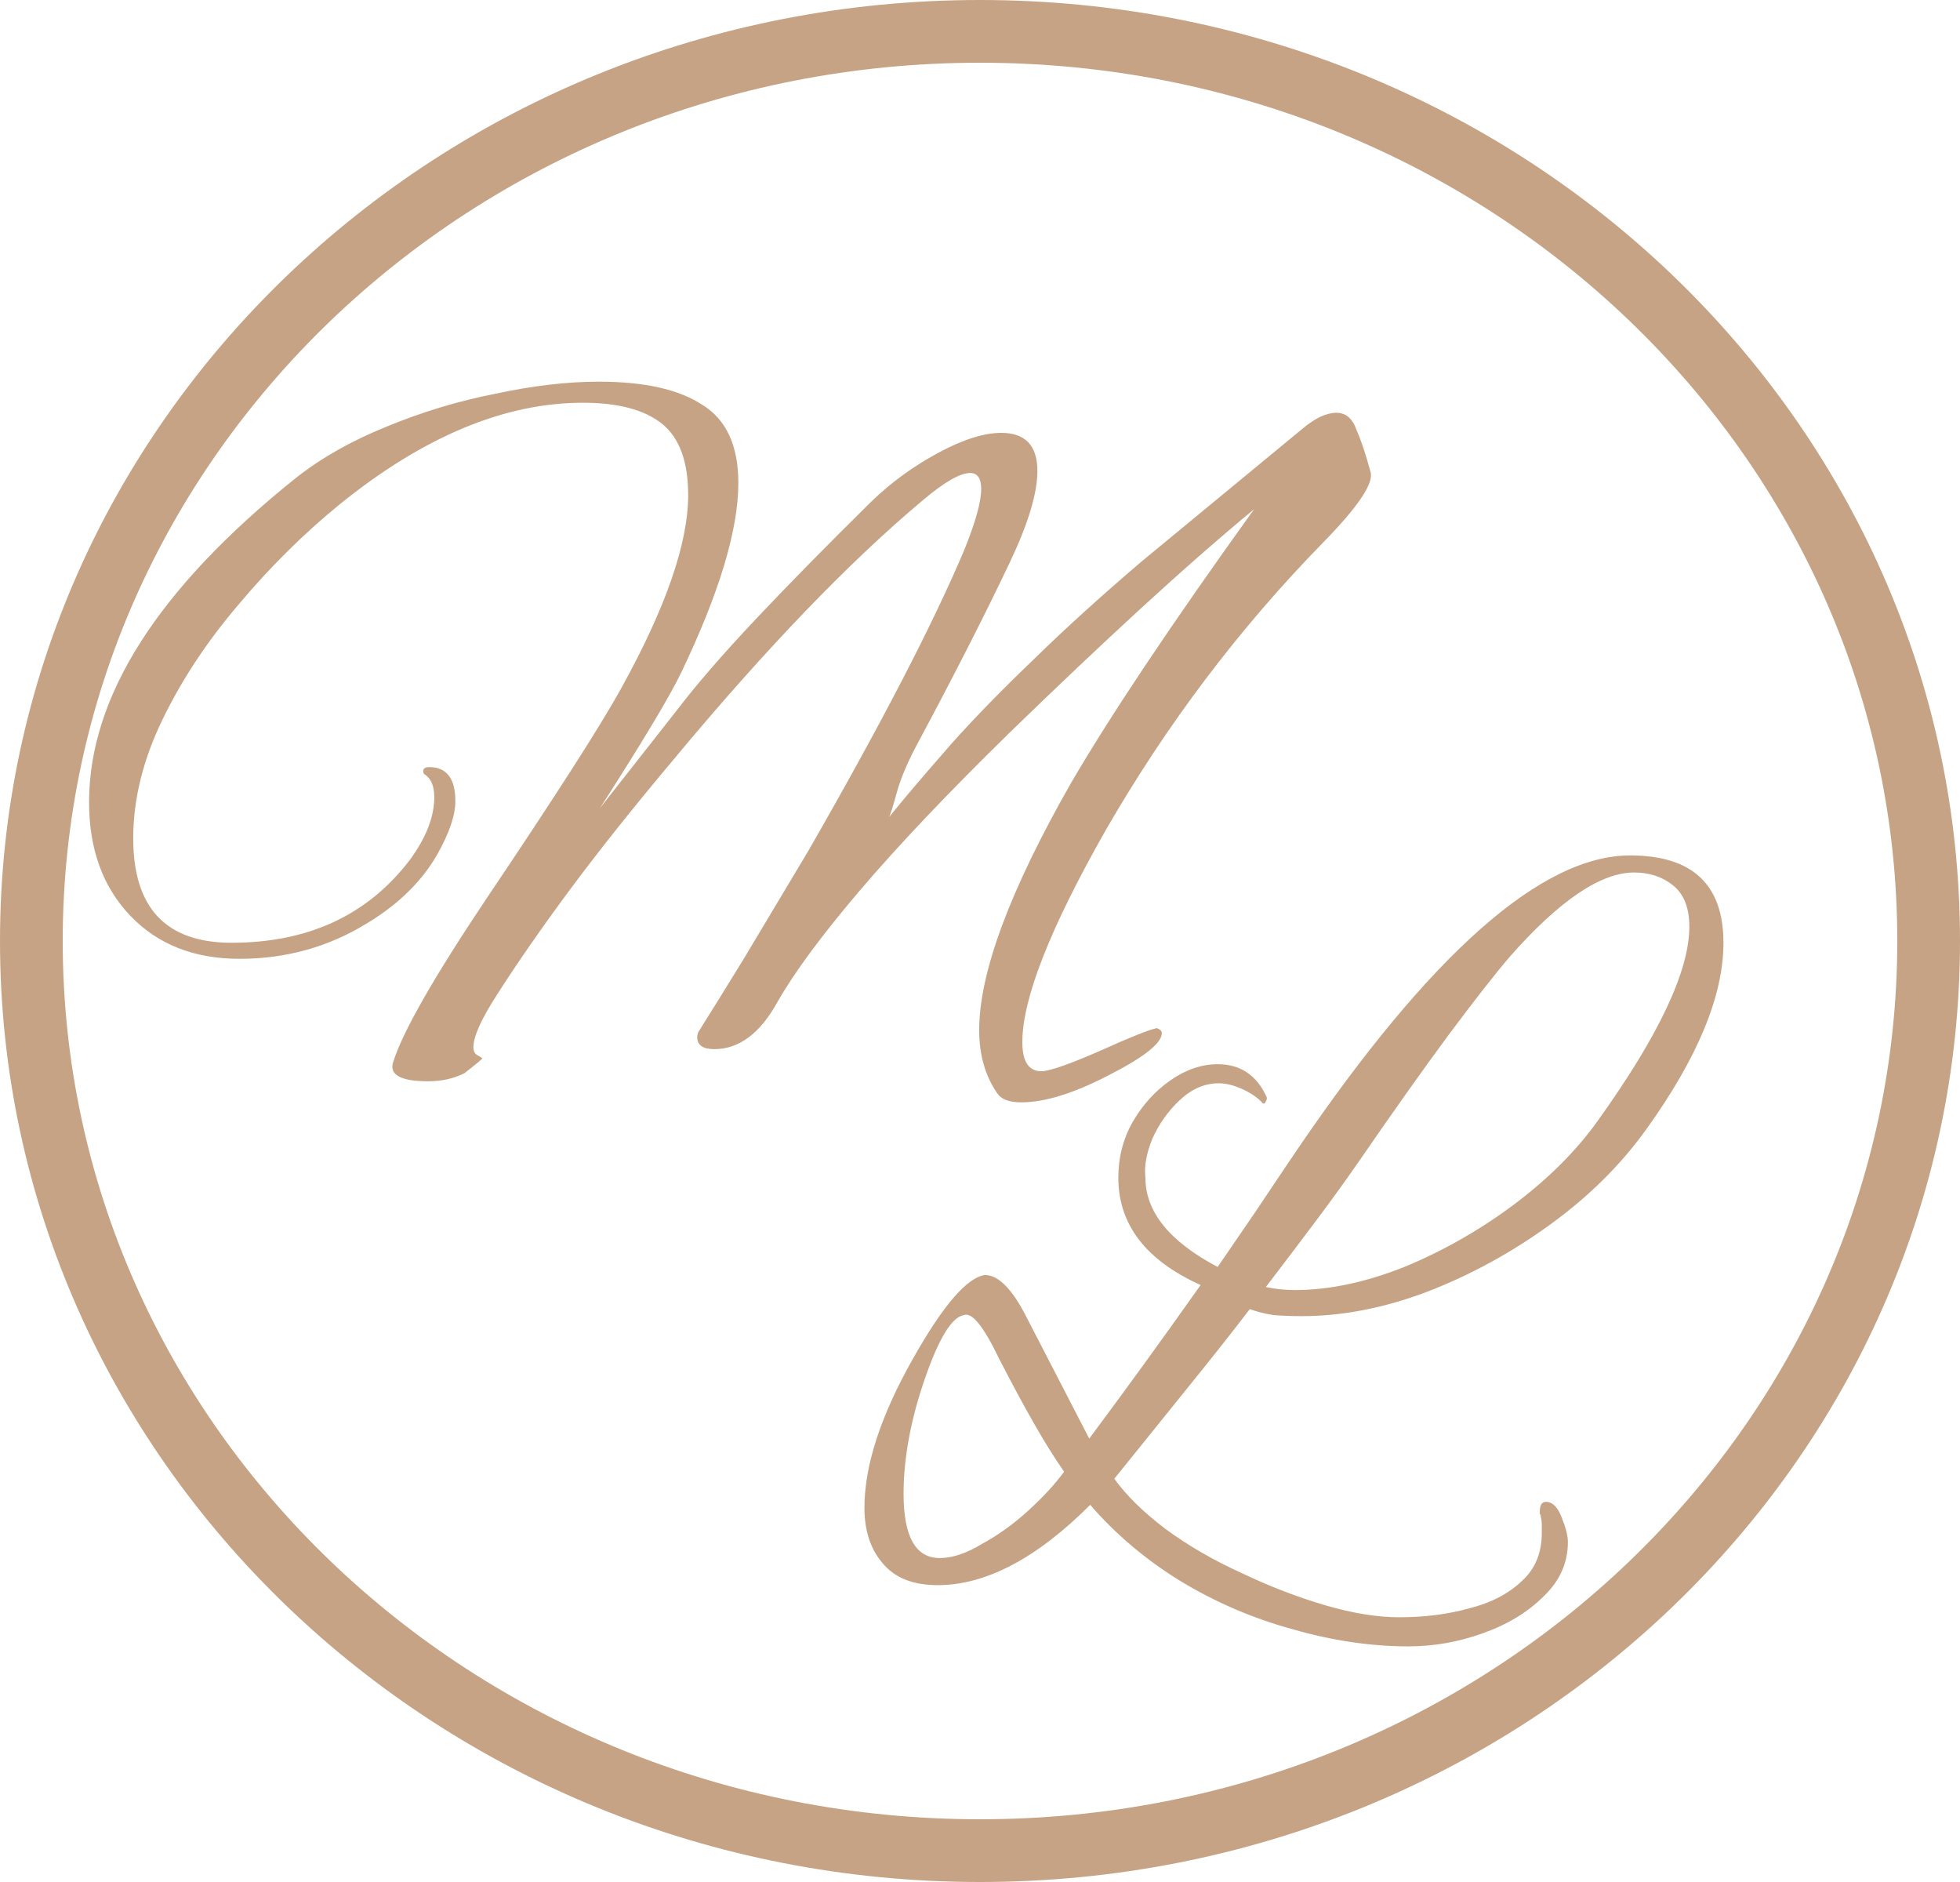
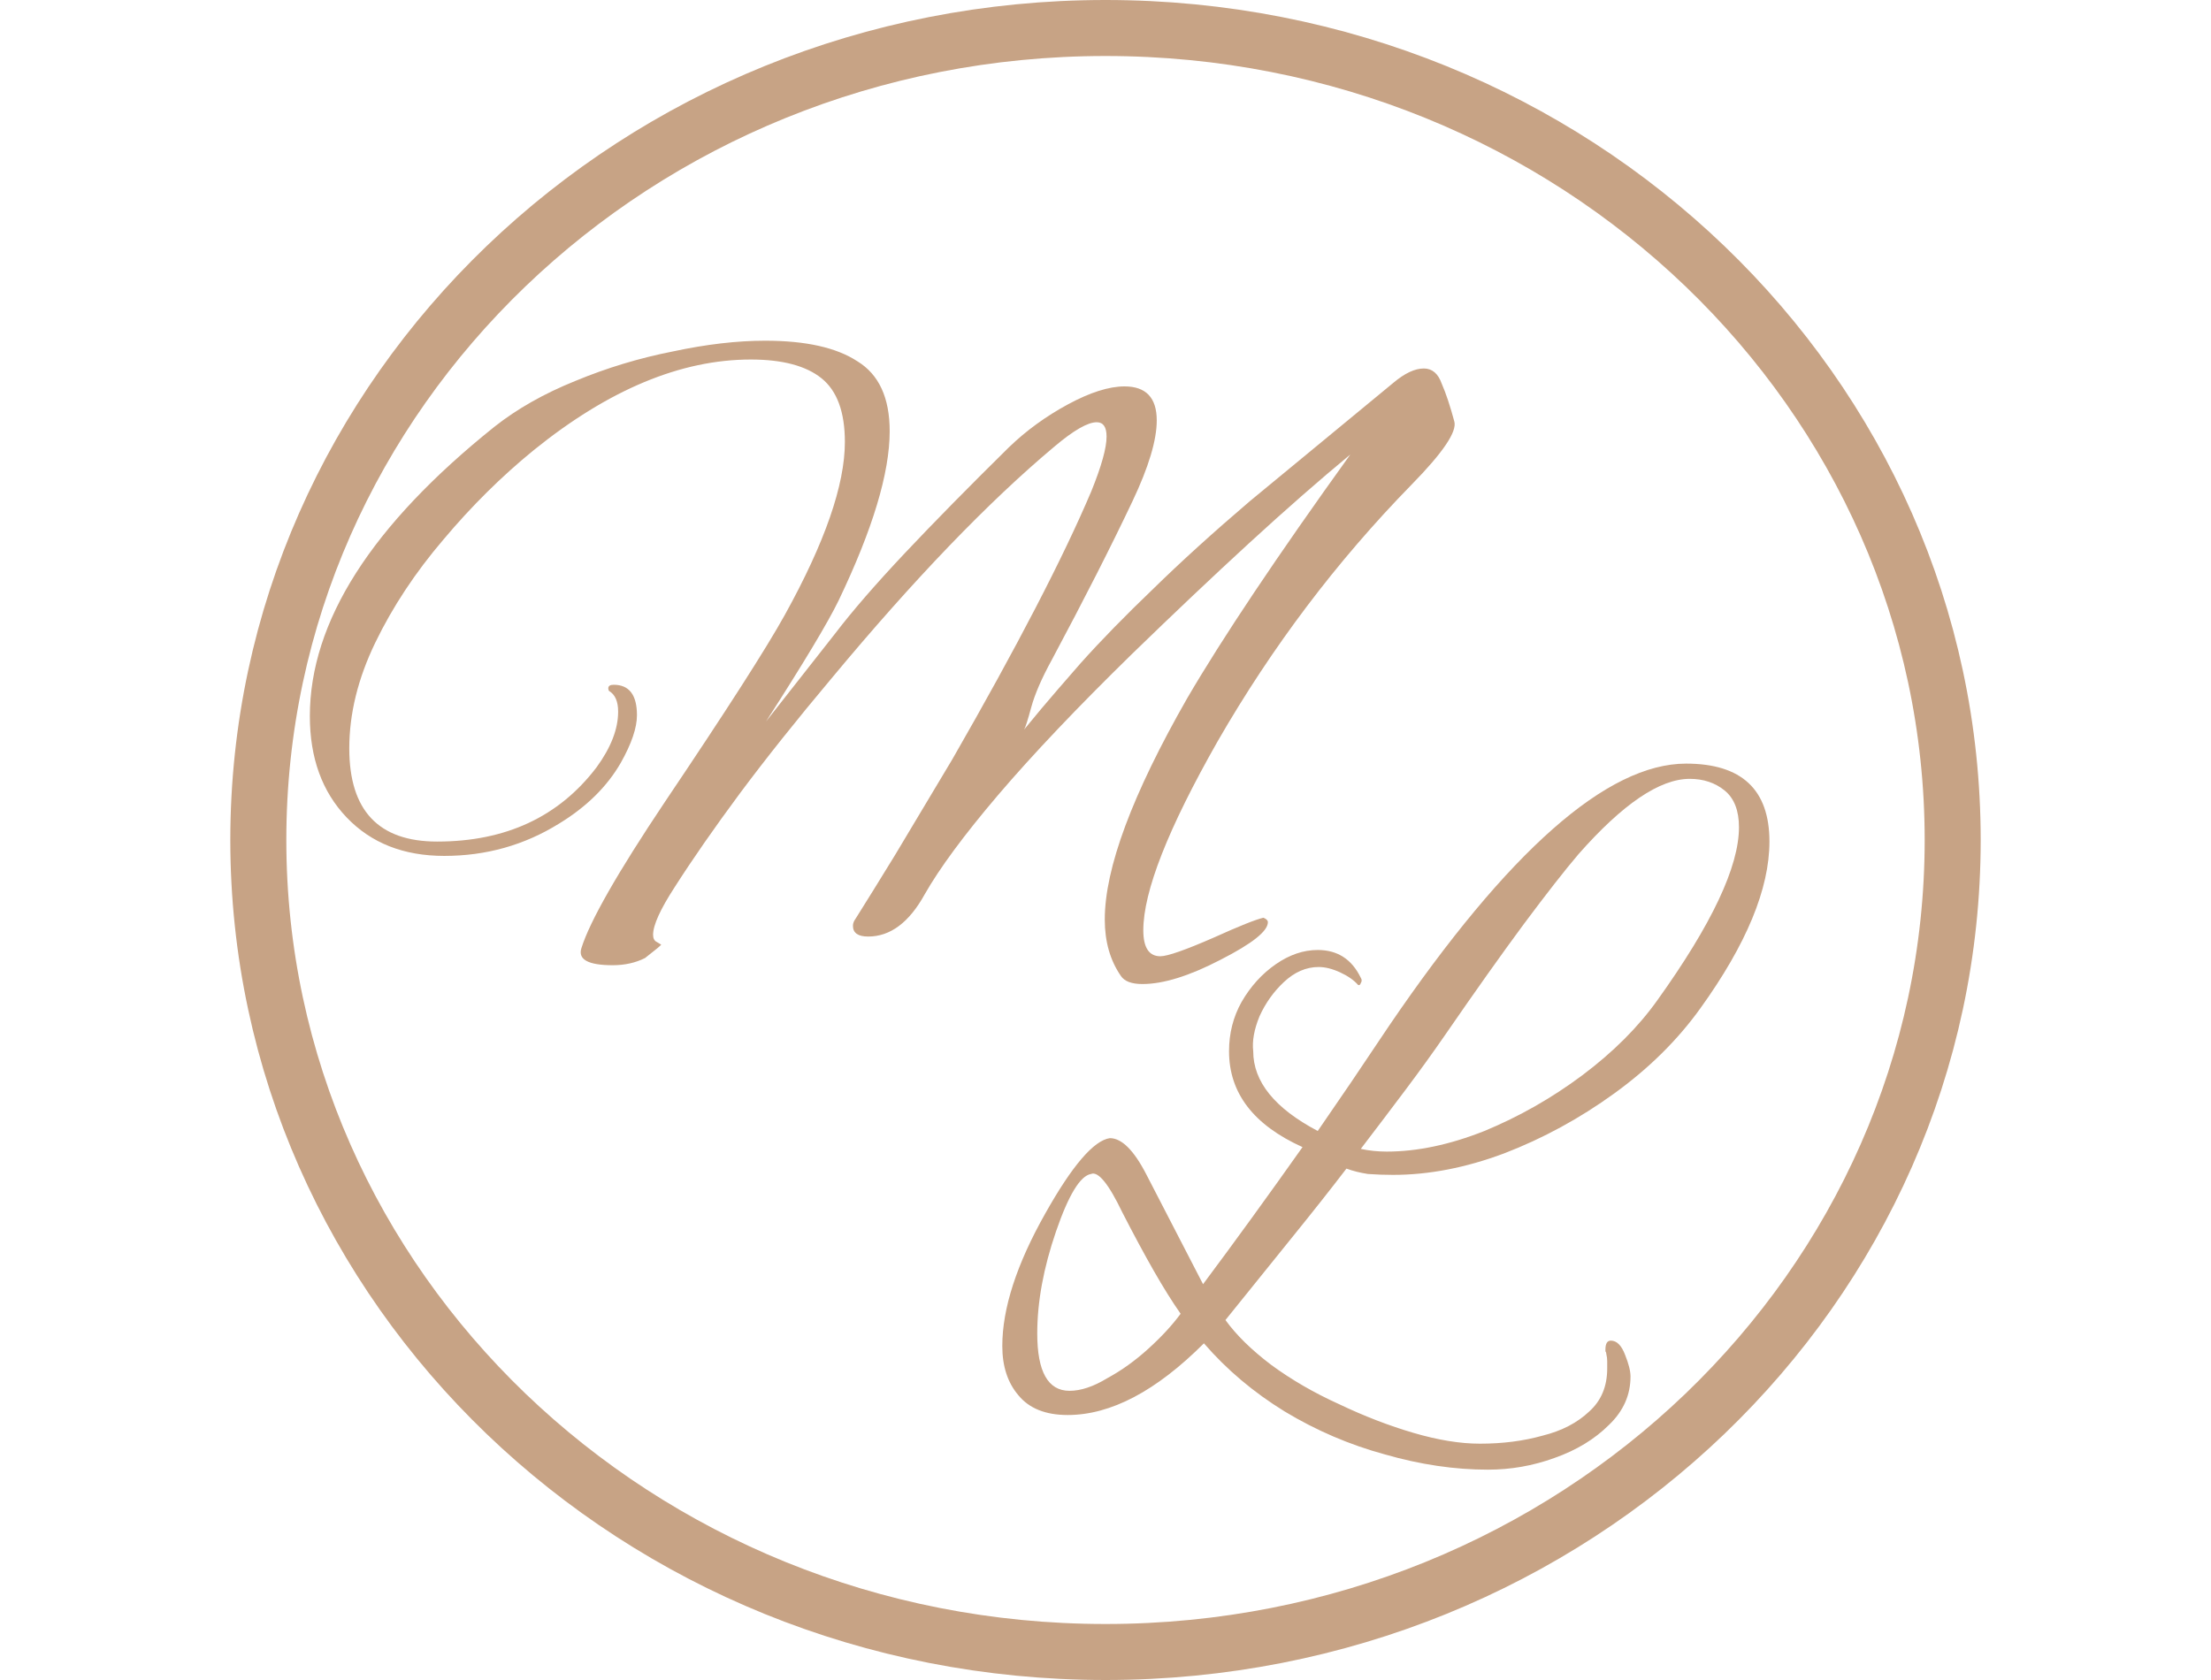
- <svg xmlns="http://www.w3.org/2000/svg" width="125" height="120" viewBox="0 0 125 120" fill="none">
+ <svg xmlns="http://www.w3.org/2000/svg" width="125" height="95" viewBox="0 0 125 120" fill="none">
  <path d="M123 60C123 91.956 95.991 118 62.5 118C29.009 118 2 91.956 2 60C2 28.044 29.009 2 62.5 2C95.991 2 123 28.044 123 60Z" stroke="#C7A385" stroke-width="4" />
  <path d="M65.136 70.288C64.368 70.288 63.856 70.096 63.6 69.712C62.832 68.603 62.448 67.259 62.448 65.68C62.448 62.011 64.411 56.741 68.336 49.872C70.854 45.563 74.736 39.76 79.984 32.464C77.766 34.299 75.355 36.411 72.752 38.8C70.15 41.189 67.355 43.835 64.368 46.736C60.486 50.533 57.307 53.883 54.832 56.784C52.4 59.643 50.651 62.011 49.584 63.888C48.475 65.893 47.131 66.896 45.552 66.896C44.827 66.896 44.464 66.64 44.464 66.128C44.464 65.957 44.528 65.787 44.656 65.616C45.382 64.464 46.32 62.949 47.472 61.072C48.624 59.152 49.99 56.869 51.568 54.224C56.176 46.203 59.483 39.824 61.488 35.088C62.214 33.296 62.576 31.995 62.576 31.184C62.576 30.501 62.342 30.16 61.872 30.16C61.232 30.16 60.23 30.736 58.864 31.888C54.128 35.856 48.816 41.381 42.928 48.464C40.454 51.408 38.278 54.139 36.4 56.656C34.566 59.131 33.008 61.371 31.728 63.376C30.704 64.955 30.192 66.085 30.192 66.768C30.192 67.024 30.278 67.195 30.448 67.28C30.662 67.408 30.768 67.472 30.768 67.472C30.768 67.515 30.384 67.835 29.616 68.432C28.934 68.773 28.166 68.944 27.312 68.944C25.563 68.944 24.816 68.539 25.072 67.728C25.67 65.808 27.654 62.331 31.024 57.296C35.419 50.768 38.278 46.309 39.6 43.92C42.459 38.757 43.888 34.64 43.888 31.568C43.888 29.435 43.334 27.92 42.224 27.024C41.115 26.128 39.43 25.68 37.168 25.68C32.176 25.68 27.014 27.835 21.68 32.144C19.376 34.021 17.222 36.155 15.216 38.544C13.211 40.891 11.59 43.344 10.352 45.904C9.115 48.464 8.496 50.981 8.496 53.456C8.496 57.893 10.587 60.112 14.768 60.112C19.675 60.112 23.472 58.341 26.16 54.8C27.184 53.392 27.696 52.069 27.696 50.832C27.696 50.107 27.483 49.616 27.056 49.36C27.014 49.317 26.992 49.253 26.992 49.168C26.992 48.997 27.12 48.912 27.376 48.912C28.486 48.912 29.04 49.637 29.04 51.088C29.04 51.984 28.656 53.115 27.888 54.48C26.907 56.187 25.435 57.637 23.472 58.832C20.998 60.368 18.267 61.136 15.28 61.136C12.379 61.136 10.054 60.219 8.304 58.384C6.555 56.549 5.68 54.139 5.68 51.152C5.68 44.411 10.075 37.52 18.864 30.48C20.486 29.2 22.406 28.112 24.624 27.216C26.886 26.277 29.211 25.573 31.6 25.104C33.99 24.592 36.187 24.336 38.192 24.336C41.094 24.336 43.291 24.827 44.784 25.808C46.32 26.747 47.088 28.411 47.088 30.8C47.088 33.787 45.872 37.819 43.44 42.896C42.672 44.475 40.944 47.355 38.256 51.536L43.184 45.264C44.422 43.643 46.086 41.723 48.176 39.504C50.267 37.285 52.742 34.768 55.6 31.952C56.838 30.757 58.246 29.733 59.824 28.88C61.403 28.027 62.747 27.6 63.856 27.6C65.392 27.6 66.16 28.411 66.16 30.032C66.16 31.44 65.584 33.36 64.432 35.792C62.896 39.035 60.976 42.811 58.672 47.12C57.947 48.443 57.456 49.573 57.2 50.512C56.944 51.451 56.774 51.984 56.688 52.112C56.859 51.899 57.264 51.408 57.904 50.64C58.587 49.829 59.526 48.741 60.72 47.376C62.171 45.755 63.899 43.984 65.904 42.064C67.91 40.101 70.214 38.011 72.816 35.792L83.056 27.344C83.867 26.661 84.592 26.32 85.232 26.32C85.83 26.32 86.256 26.683 86.512 27.408C86.811 28.091 87.11 28.987 87.408 30.096C87.622 30.821 86.598 32.336 84.336 34.64C79.003 40.101 74.395 46.203 70.512 52.944C66.971 59.173 65.2 63.675 65.2 66.448C65.2 67.685 65.606 68.304 66.416 68.304C66.928 68.304 68.208 67.856 70.256 66.96C72.048 66.149 73.222 65.68 73.776 65.552C73.99 65.637 74.096 65.744 74.096 65.872C74.096 66.512 72.966 67.408 70.704 68.56C68.486 69.712 66.63 70.288 65.136 70.288Z" fill="#C7A385" />
  <path d="M89.817 104.976C87.428 104.976 84.975 104.613 82.457 103.888C79.94 103.205 77.551 102.181 75.29 100.816C73.071 99.451 71.151 97.829 69.529 95.952C66.116 99.365 62.873 101.072 59.801 101.072C58.223 101.072 57.05 100.603 56.282 99.664C55.514 98.768 55.13 97.595 55.13 96.144C55.13 93.456 56.154 90.299 58.202 86.672C60.121 83.259 61.657 81.467 62.809 81.296C63.663 81.296 64.537 82.171 65.433 83.92L69.466 91.728C71.727 88.699 74.095 85.435 76.57 81.936C73.071 80.357 71.322 78.075 71.322 75.088C71.322 73.808 71.62 72.635 72.218 71.568C72.858 70.459 73.668 69.563 74.65 68.88C75.631 68.197 76.633 67.856 77.657 67.856C79.066 67.856 80.09 68.517 80.73 69.84C80.815 69.968 80.815 70.096 80.73 70.224C80.687 70.352 80.623 70.395 80.537 70.352C80.239 70.011 79.812 69.712 79.257 69.456C78.703 69.2 78.191 69.072 77.722 69.072C76.826 69.072 75.993 69.435 75.225 70.16C74.5 70.843 73.924 71.653 73.498 72.592C73.114 73.531 72.964 74.363 73.049 75.088C73.049 77.264 74.585 79.163 77.657 80.784C78.383 79.717 79.172 78.565 80.025 77.328C80.879 76.048 81.796 74.683 82.778 73.232C91.268 60.773 98.329 54.544 103.962 54.544C107.93 54.544 109.914 56.4 109.914 60.112C109.914 63.483 108.271 67.451 104.986 72.016C103.364 74.277 101.316 76.304 98.841 78.096C96.367 79.888 93.743 81.317 90.969 82.384C88.239 83.408 85.594 83.92 83.034 83.92C82.436 83.92 81.839 83.899 81.242 83.856C80.687 83.771 80.175 83.643 79.706 83.472C78.596 84.923 77.316 86.544 75.865 88.336C74.415 90.128 72.815 92.112 71.066 94.288C71.834 95.355 72.921 96.421 74.329 97.488C75.78 98.555 77.401 99.493 79.194 100.304C80.986 101.157 82.756 101.84 84.505 102.352C86.255 102.864 87.834 103.12 89.242 103.12C90.863 103.12 92.356 102.928 93.722 102.544C95.087 102.203 96.196 101.627 97.049 100.816C97.903 100.048 98.329 99.024 98.329 97.744C98.329 97.573 98.329 97.403 98.329 97.232C98.329 97.061 98.308 96.891 98.266 96.72C98.266 96.635 98.244 96.571 98.201 96.528C98.201 96.485 98.201 96.443 98.201 96.4C98.201 95.973 98.329 95.76 98.585 95.76C99.012 95.76 99.353 96.101 99.609 96.784C99.865 97.424 99.993 97.936 99.993 98.32C99.993 99.643 99.481 100.795 98.457 101.776C97.433 102.8 96.132 103.589 94.553 104.144C93.017 104.699 91.439 104.976 89.817 104.976ZM82.585 82.256C84.761 82.256 87.087 81.765 89.561 80.784C92.036 79.76 94.362 78.437 96.537 76.816C98.756 75.152 100.548 73.36 101.914 71.44C105.796 66.021 107.738 61.904 107.738 59.088C107.738 57.893 107.396 57.019 106.714 56.464C106.031 55.909 105.199 55.632 104.218 55.632C102.084 55.632 99.439 57.424 96.281 61.008C95.3 62.16 93.999 63.824 92.377 66C90.799 68.133 88.921 70.779 86.746 73.936C85.892 75.173 84.954 76.475 83.93 77.84C82.906 79.205 81.839 80.613 80.73 82.064C81.327 82.192 81.945 82.256 82.585 82.256ZM59.929 99.344C60.74 99.344 61.636 99.045 62.617 98.448C63.642 97.893 64.623 97.189 65.561 96.336C66.5 95.483 67.268 94.651 67.865 93.84C67.268 92.987 66.628 91.963 65.945 90.768C65.263 89.573 64.516 88.187 63.706 86.608C62.724 84.56 61.977 83.643 61.465 83.856C60.697 83.984 59.865 85.349 58.969 87.952C58.074 90.555 57.626 92.987 57.626 95.248C57.626 97.979 58.394 99.344 59.929 99.344Z" fill="#C7A385" />
</svg>
